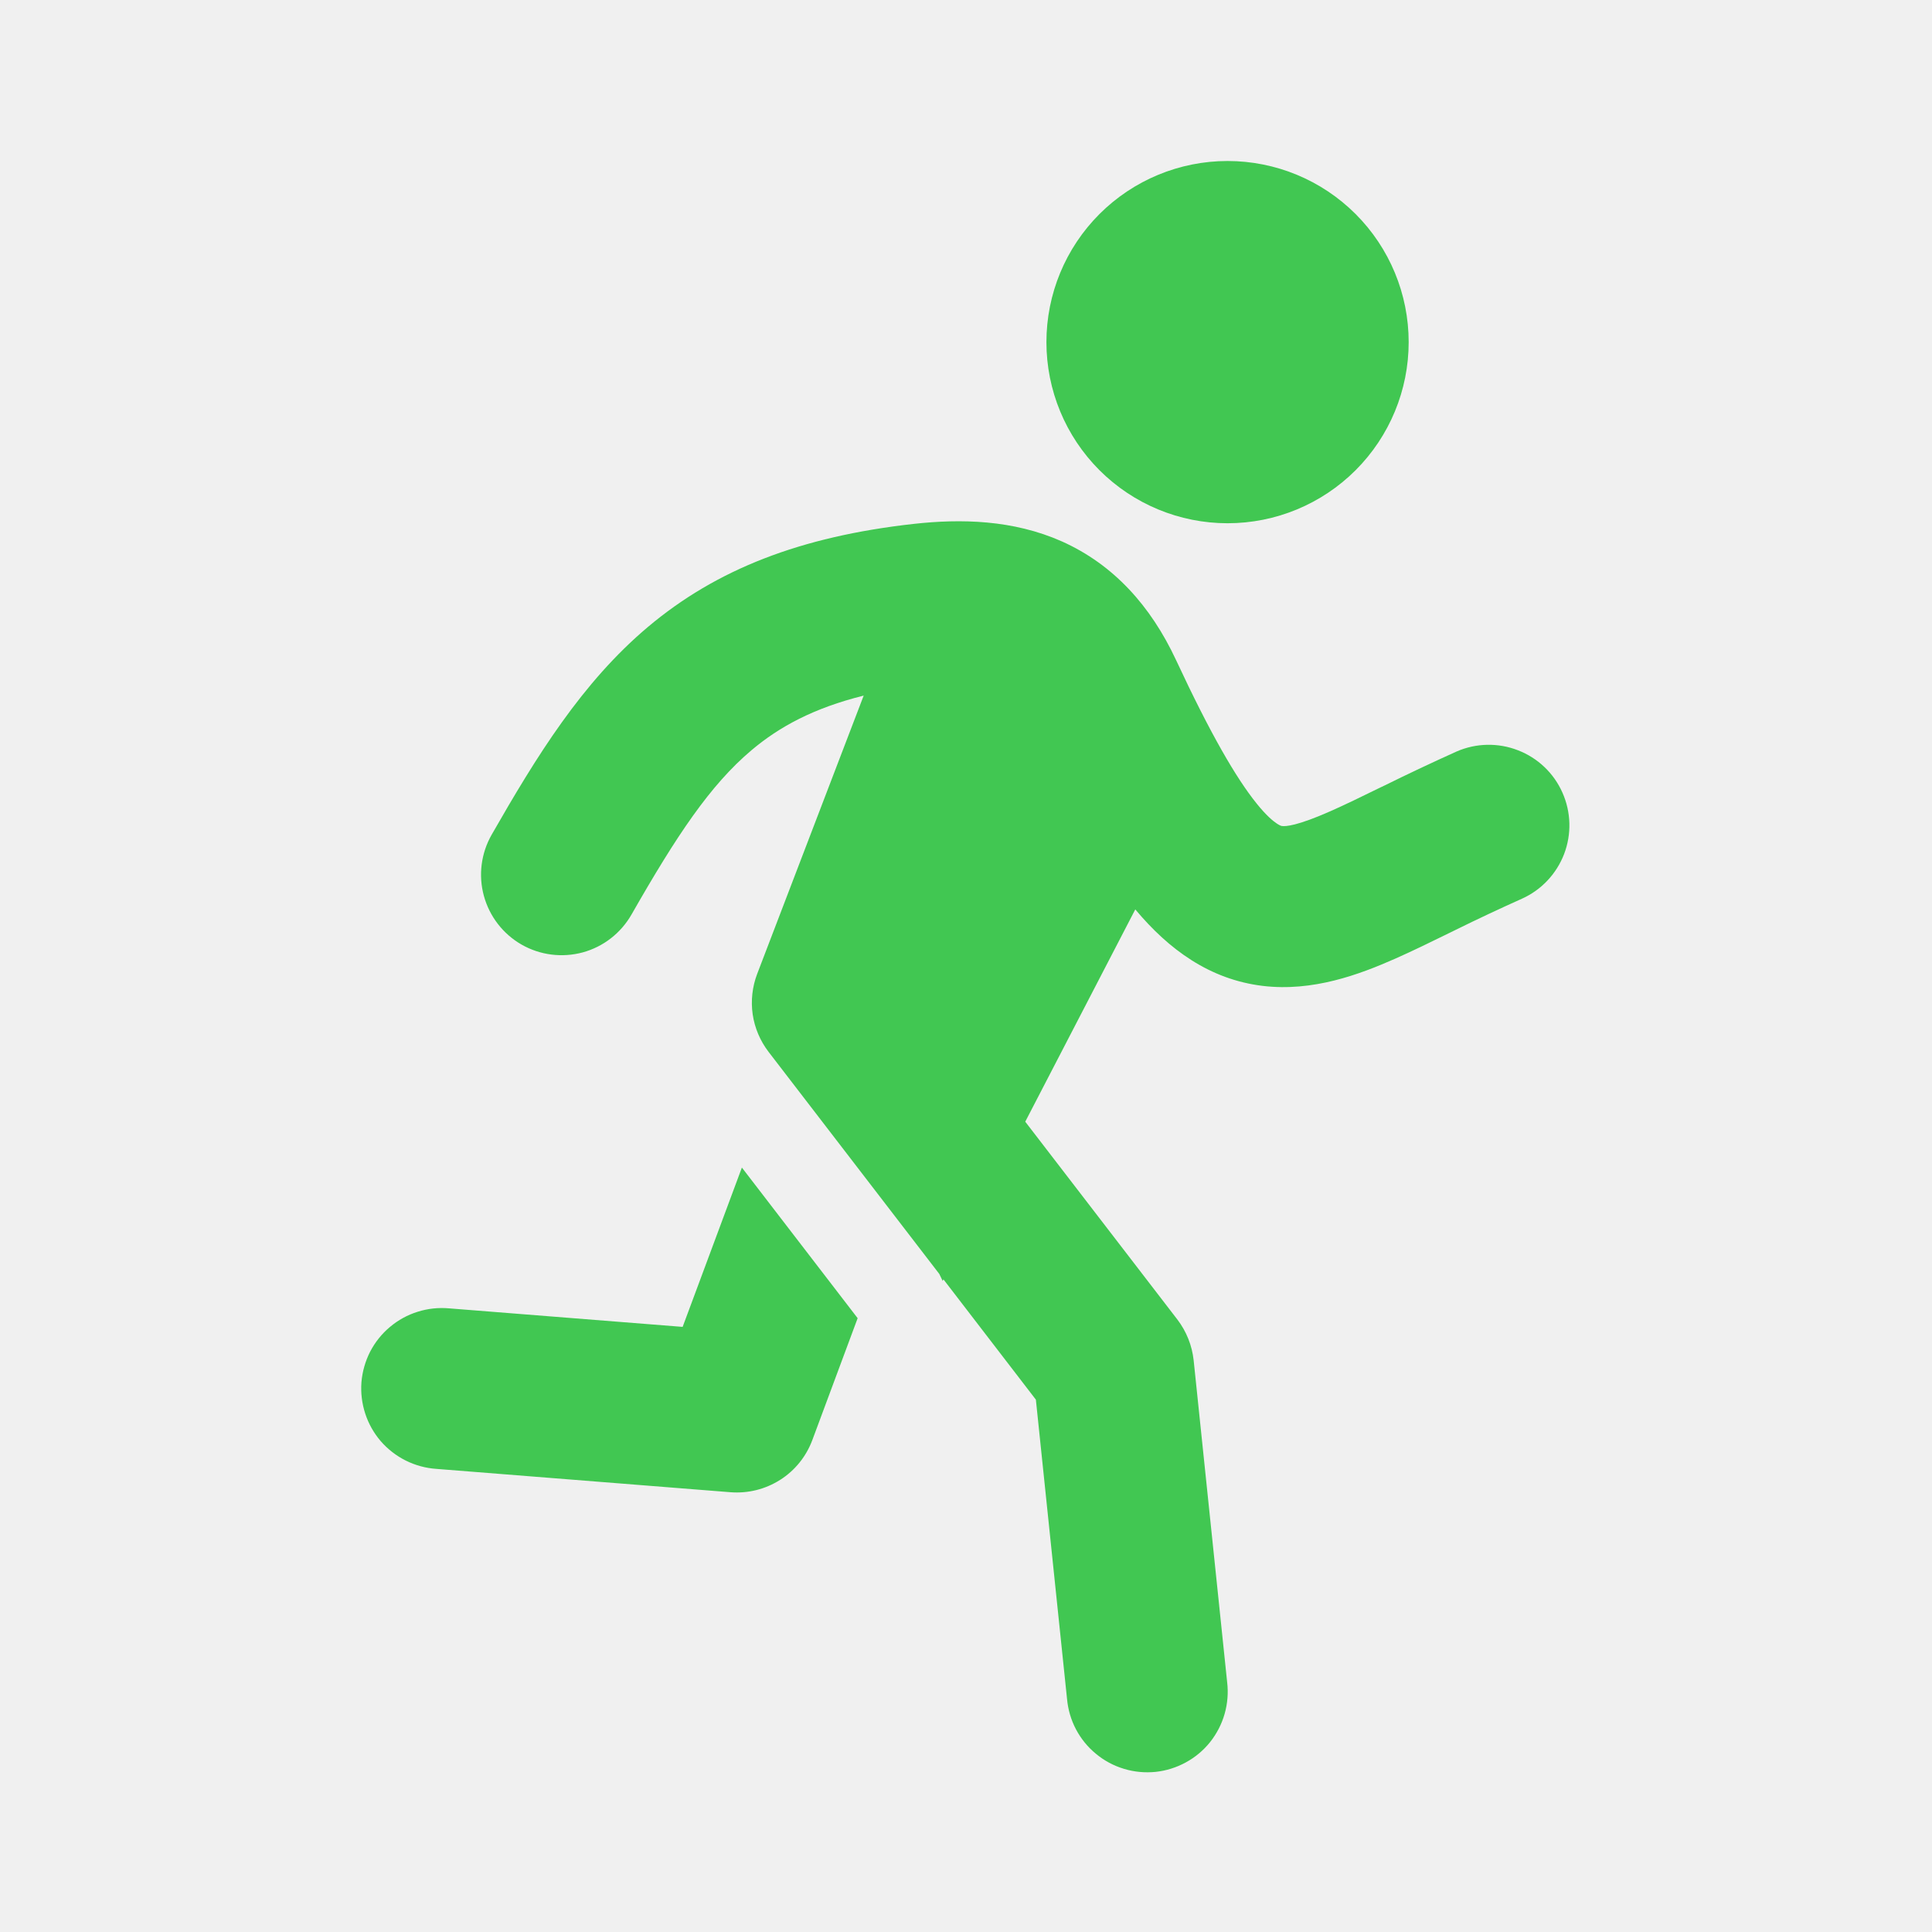
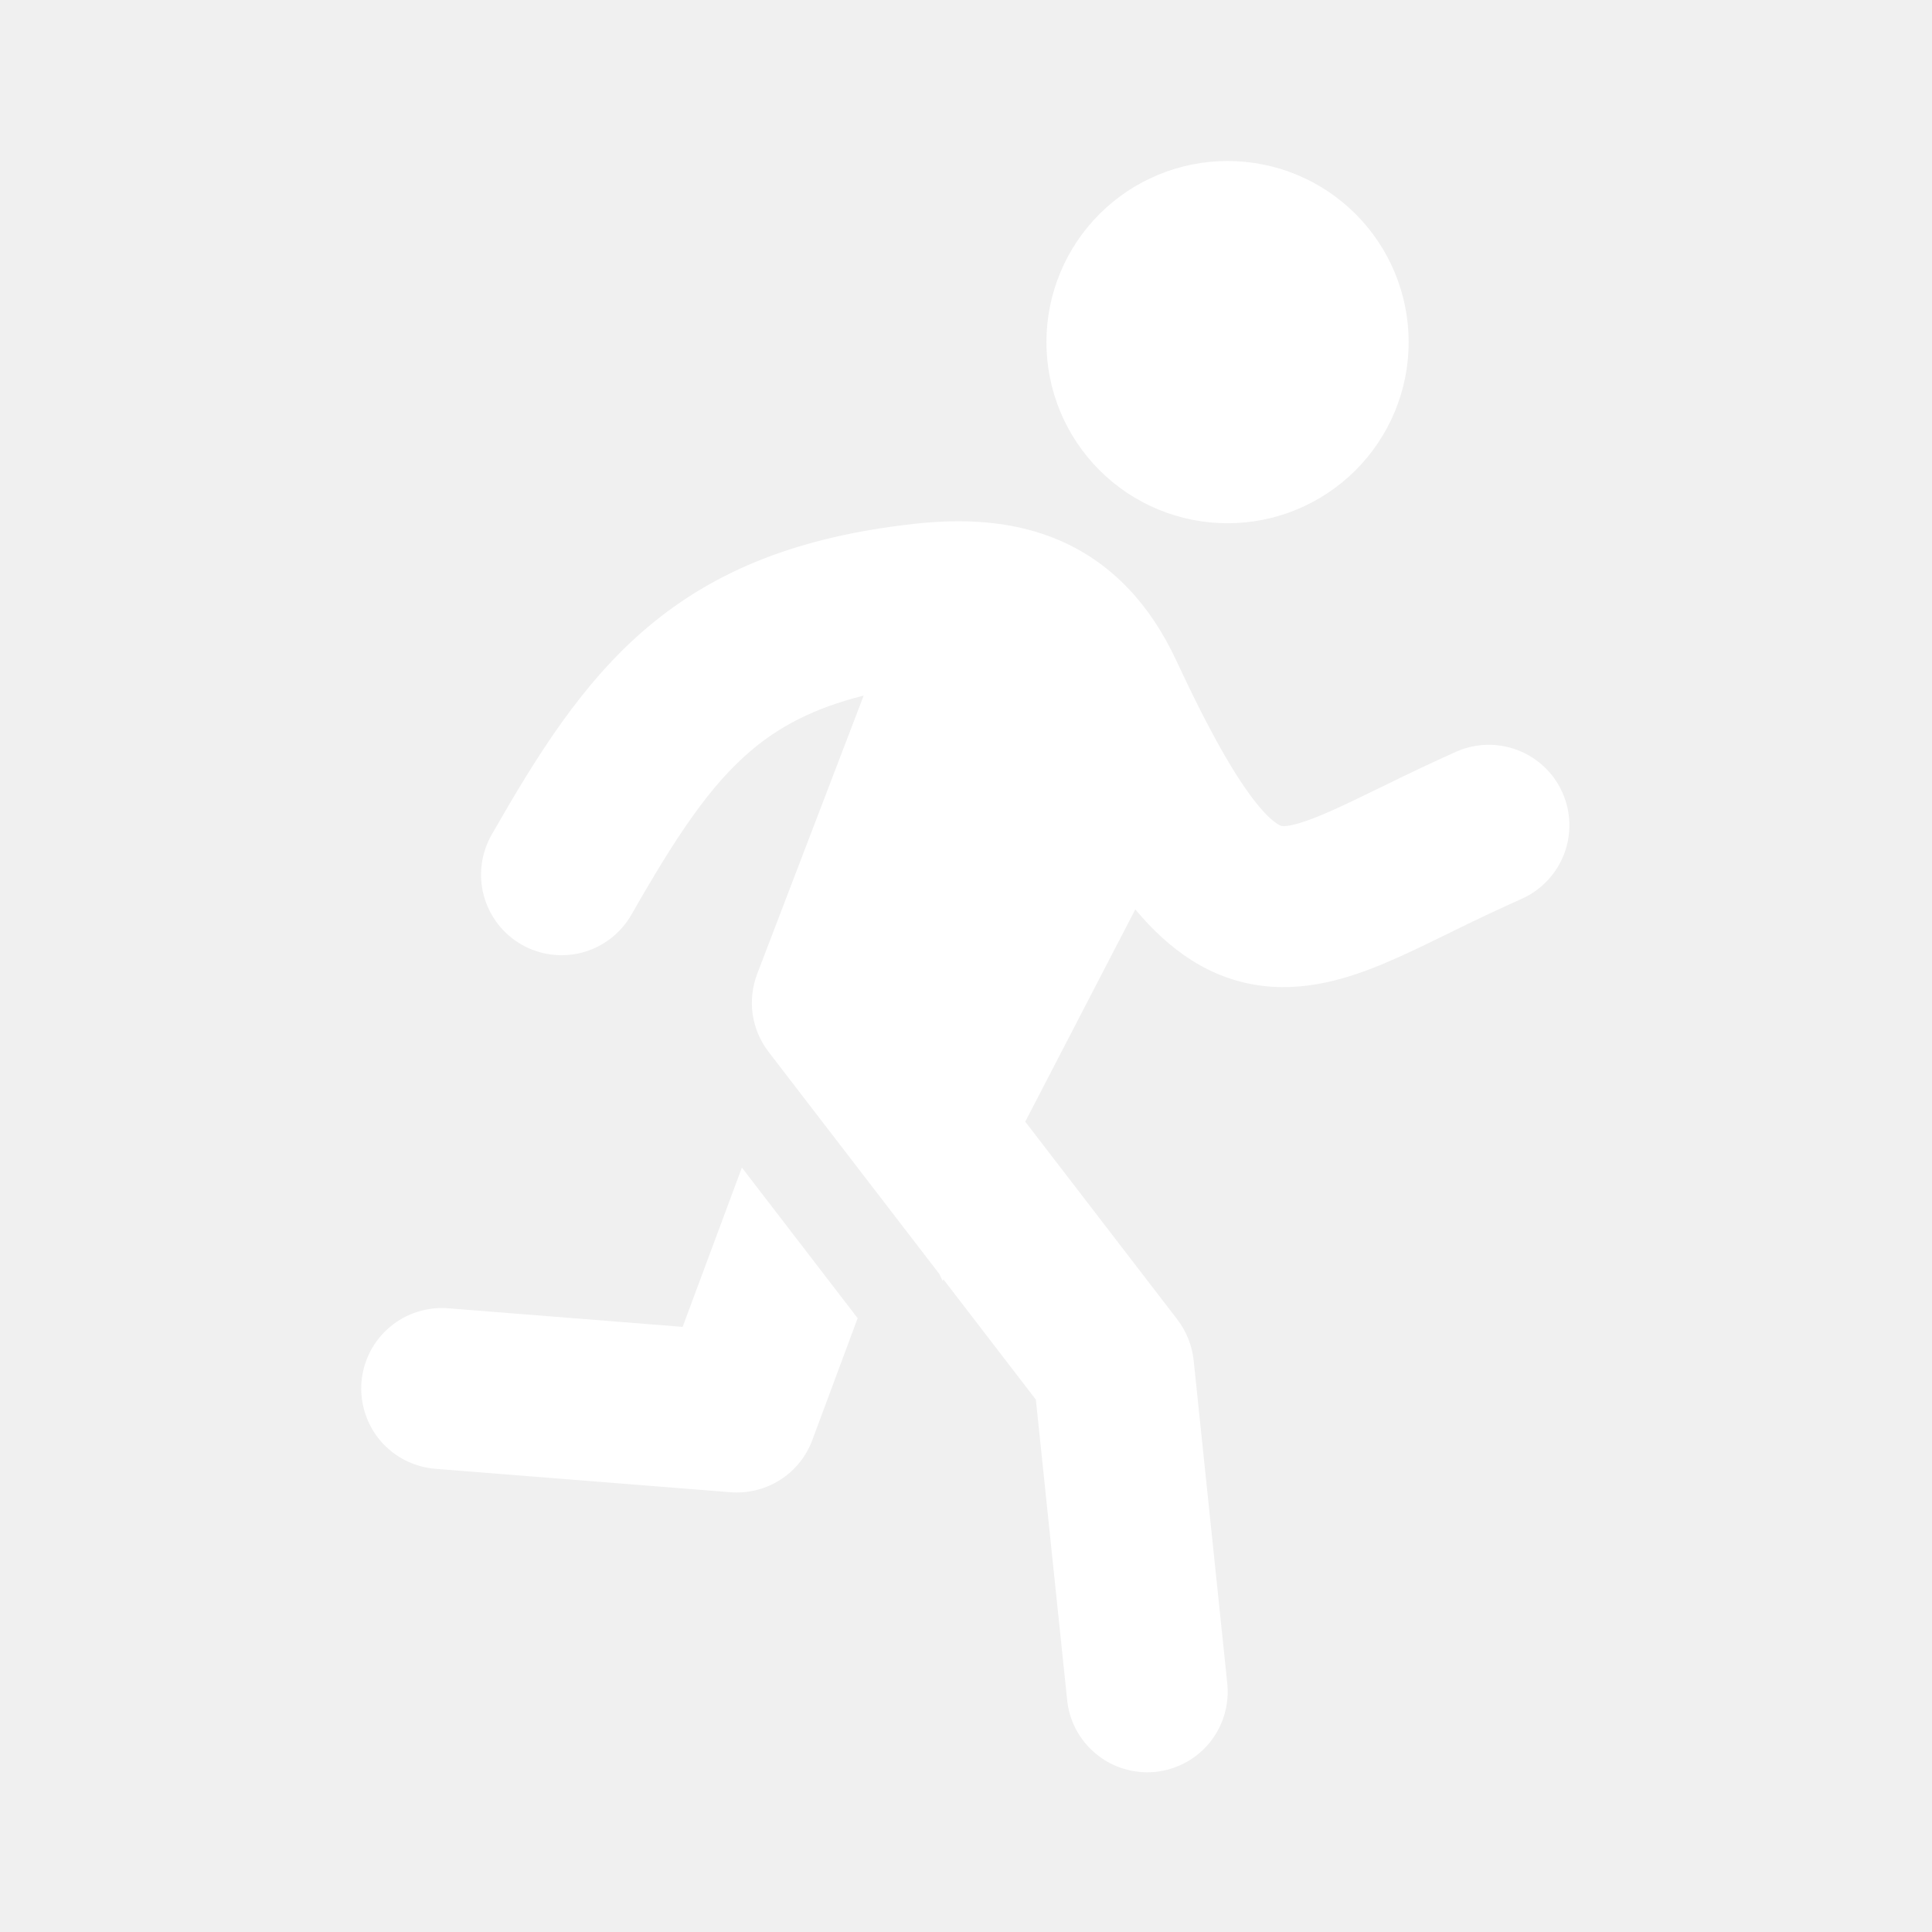
<svg xmlns="http://www.w3.org/2000/svg" width="24" height="24" viewBox="0 0 24 24" fill="none">
  <g id="healthicons:exercise-running">
    <g id="Group">
-       <path id="Vector" d="M15.249 6.5C15.846 6.5 16.418 6.263 16.84 5.841C17.262 5.419 17.499 4.847 17.499 4.25C17.499 3.653 17.262 3.081 16.84 2.659C16.418 2.237 15.846 2 15.249 2C14.653 2 14.08 2.237 13.658 2.659C13.236 3.081 12.999 3.653 12.999 4.25C12.999 4.847 13.236 5.419 13.658 5.841C14.08 6.263 14.653 6.5 15.249 6.5ZM10.729 8.641C10.106 8.796 9.68 9.029 9.337 9.318C8.822 9.752 8.406 10.378 7.844 11.362C7.712 11.592 7.495 11.761 7.239 11.831C6.983 11.9 6.71 11.866 6.479 11.734C6.249 11.602 6.081 11.385 6.011 11.129C5.941 10.873 5.976 10.6 6.107 10.37C6.667 9.391 7.232 8.476 8.049 7.788C8.901 7.071 9.944 6.665 11.35 6.508C11.938 6.443 12.585 6.456 13.192 6.726C13.828 7.011 14.293 7.521 14.61 8.201C15.037 9.118 15.355 9.664 15.609 9.98C15.731 10.132 15.817 10.202 15.865 10.233C15.904 10.258 15.92 10.261 15.926 10.261C15.97 10.267 16.111 10.261 16.525 10.078C16.706 9.998 16.903 9.902 17.144 9.784L17.201 9.757C17.496 9.611 17.794 9.471 18.093 9.336C18.335 9.23 18.61 9.224 18.856 9.32C19.103 9.415 19.302 9.604 19.409 9.846C19.517 10.088 19.524 10.362 19.43 10.609C19.335 10.856 19.147 11.056 18.906 11.164C18.628 11.289 18.352 11.418 18.079 11.553L18.014 11.585C17.783 11.698 17.551 11.812 17.334 11.908C16.884 12.107 16.309 12.322 15.685 12.247C15.027 12.167 14.52 11.796 14.103 11.297L12.736 13.934L14.626 16.392C14.739 16.54 14.808 16.715 14.828 16.898L15.244 20.896C15.26 21.028 15.249 21.162 15.213 21.289C15.177 21.417 15.115 21.536 15.033 21.64C14.95 21.744 14.847 21.83 14.731 21.893C14.614 21.957 14.486 21.997 14.355 22.011C14.223 22.024 14.089 22.012 13.962 21.973C13.835 21.935 13.717 21.872 13.615 21.787C13.512 21.703 13.428 21.599 13.366 21.482C13.304 21.364 13.267 21.236 13.255 21.104L12.868 17.387L11.72 15.893L11.71 15.912L11.668 15.825L9.547 13.066C9.443 12.93 9.375 12.77 9.35 12.6C9.326 12.431 9.345 12.258 9.406 12.098L10.729 8.641Z" fill="#41c752" />
-       <path id="Vector_2" d="M9.216 14.504L8.48 16.483L5.58 16.253C5.448 16.241 5.315 16.255 5.189 16.295C5.062 16.334 4.945 16.399 4.844 16.484C4.742 16.569 4.659 16.674 4.598 16.791C4.538 16.909 4.501 17.038 4.49 17.17C4.48 17.302 4.496 17.434 4.537 17.56C4.578 17.686 4.644 17.803 4.73 17.903C4.817 18.003 4.923 18.085 5.041 18.144C5.16 18.203 5.289 18.238 5.421 18.247L9.075 18.537C9.292 18.554 9.508 18.5 9.692 18.383C9.875 18.267 10.015 18.093 10.091 17.889L10.654 16.375L9.216 14.504Z" fill="#41c752" />
+       <path id="Vector" d="M15.249 6.5C15.846 6.5 16.418 6.263 16.84 5.841C17.262 5.419 17.499 4.847 17.499 4.25C17.499 3.653 17.262 3.081 16.84 2.659C16.418 2.237 15.846 2 15.249 2C14.653 2 14.08 2.237 13.658 2.659C13.236 3.081 12.999 3.653 12.999 4.25C12.999 4.847 13.236 5.419 13.658 5.841C14.08 6.263 14.653 6.5 15.249 6.5ZM10.729 8.641C10.106 8.796 9.68 9.029 9.337 9.318C8.822 9.752 8.406 10.378 7.844 11.362C7.712 11.592 7.495 11.761 7.239 11.831C6.983 11.9 6.71 11.866 6.479 11.734C6.249 11.602 6.081 11.385 6.011 11.129C5.941 10.873 5.976 10.6 6.107 10.37C6.667 9.391 7.232 8.476 8.049 7.788C8.901 7.071 9.944 6.665 11.35 6.508C11.938 6.443 12.585 6.456 13.192 6.726C13.828 7.011 14.293 7.521 14.61 8.201C15.037 9.118 15.355 9.664 15.609 9.98C15.731 10.132 15.817 10.202 15.865 10.233C15.904 10.258 15.92 10.261 15.926 10.261C15.97 10.267 16.111 10.261 16.525 10.078C16.706 9.998 16.903 9.902 17.144 9.784L17.201 9.757C17.496 9.611 17.794 9.471 18.093 9.336C18.335 9.23 18.61 9.224 18.856 9.32C19.103 9.415 19.302 9.604 19.409 9.846C19.517 10.088 19.524 10.362 19.43 10.609C19.335 10.856 19.147 11.056 18.906 11.164C18.628 11.289 18.352 11.418 18.079 11.553L18.014 11.585C17.783 11.698 17.551 11.812 17.334 11.908C16.884 12.107 16.309 12.322 15.685 12.247C15.027 12.167 14.52 11.796 14.103 11.297L12.736 13.934L14.626 16.392C14.739 16.54 14.808 16.715 14.828 16.898L15.244 20.896C15.26 21.028 15.249 21.162 15.213 21.289C15.177 21.417 15.115 21.536 15.033 21.64C14.95 21.744 14.847 21.83 14.731 21.893C14.614 21.957 14.486 21.997 14.355 22.011C14.223 22.024 14.089 22.012 13.962 21.973C13.835 21.935 13.717 21.872 13.615 21.787C13.512 21.703 13.428 21.599 13.366 21.482C13.304 21.364 13.267 21.236 13.255 21.104L12.868 17.387L11.72 15.893L11.71 15.912L11.668 15.825L9.547 13.066C9.443 12.93 9.375 12.77 9.35 12.6C9.326 12.431 9.345 12.258 9.406 12.098L10.729 8.641Z" fill="white" />
+       <path id="Vector_2" d="M9.216 14.504L8.48 16.483L5.58 16.253C5.448 16.241 5.315 16.255 5.189 16.295C5.062 16.334 4.945 16.399 4.844 16.484C4.742 16.569 4.659 16.674 4.598 16.791C4.538 16.909 4.501 17.038 4.49 17.17C4.48 17.302 4.496 17.434 4.537 17.56C4.578 17.686 4.644 17.803 4.73 17.903C4.817 18.003 4.923 18.085 5.041 18.144C5.16 18.203 5.289 18.238 5.421 18.247L9.075 18.537C9.292 18.554 9.508 18.5 9.692 18.383C9.875 18.267 10.015 18.093 10.091 17.889L10.654 16.375L9.216 14.504Z" fill="white" />
    </g>
  </g>
</svg>
